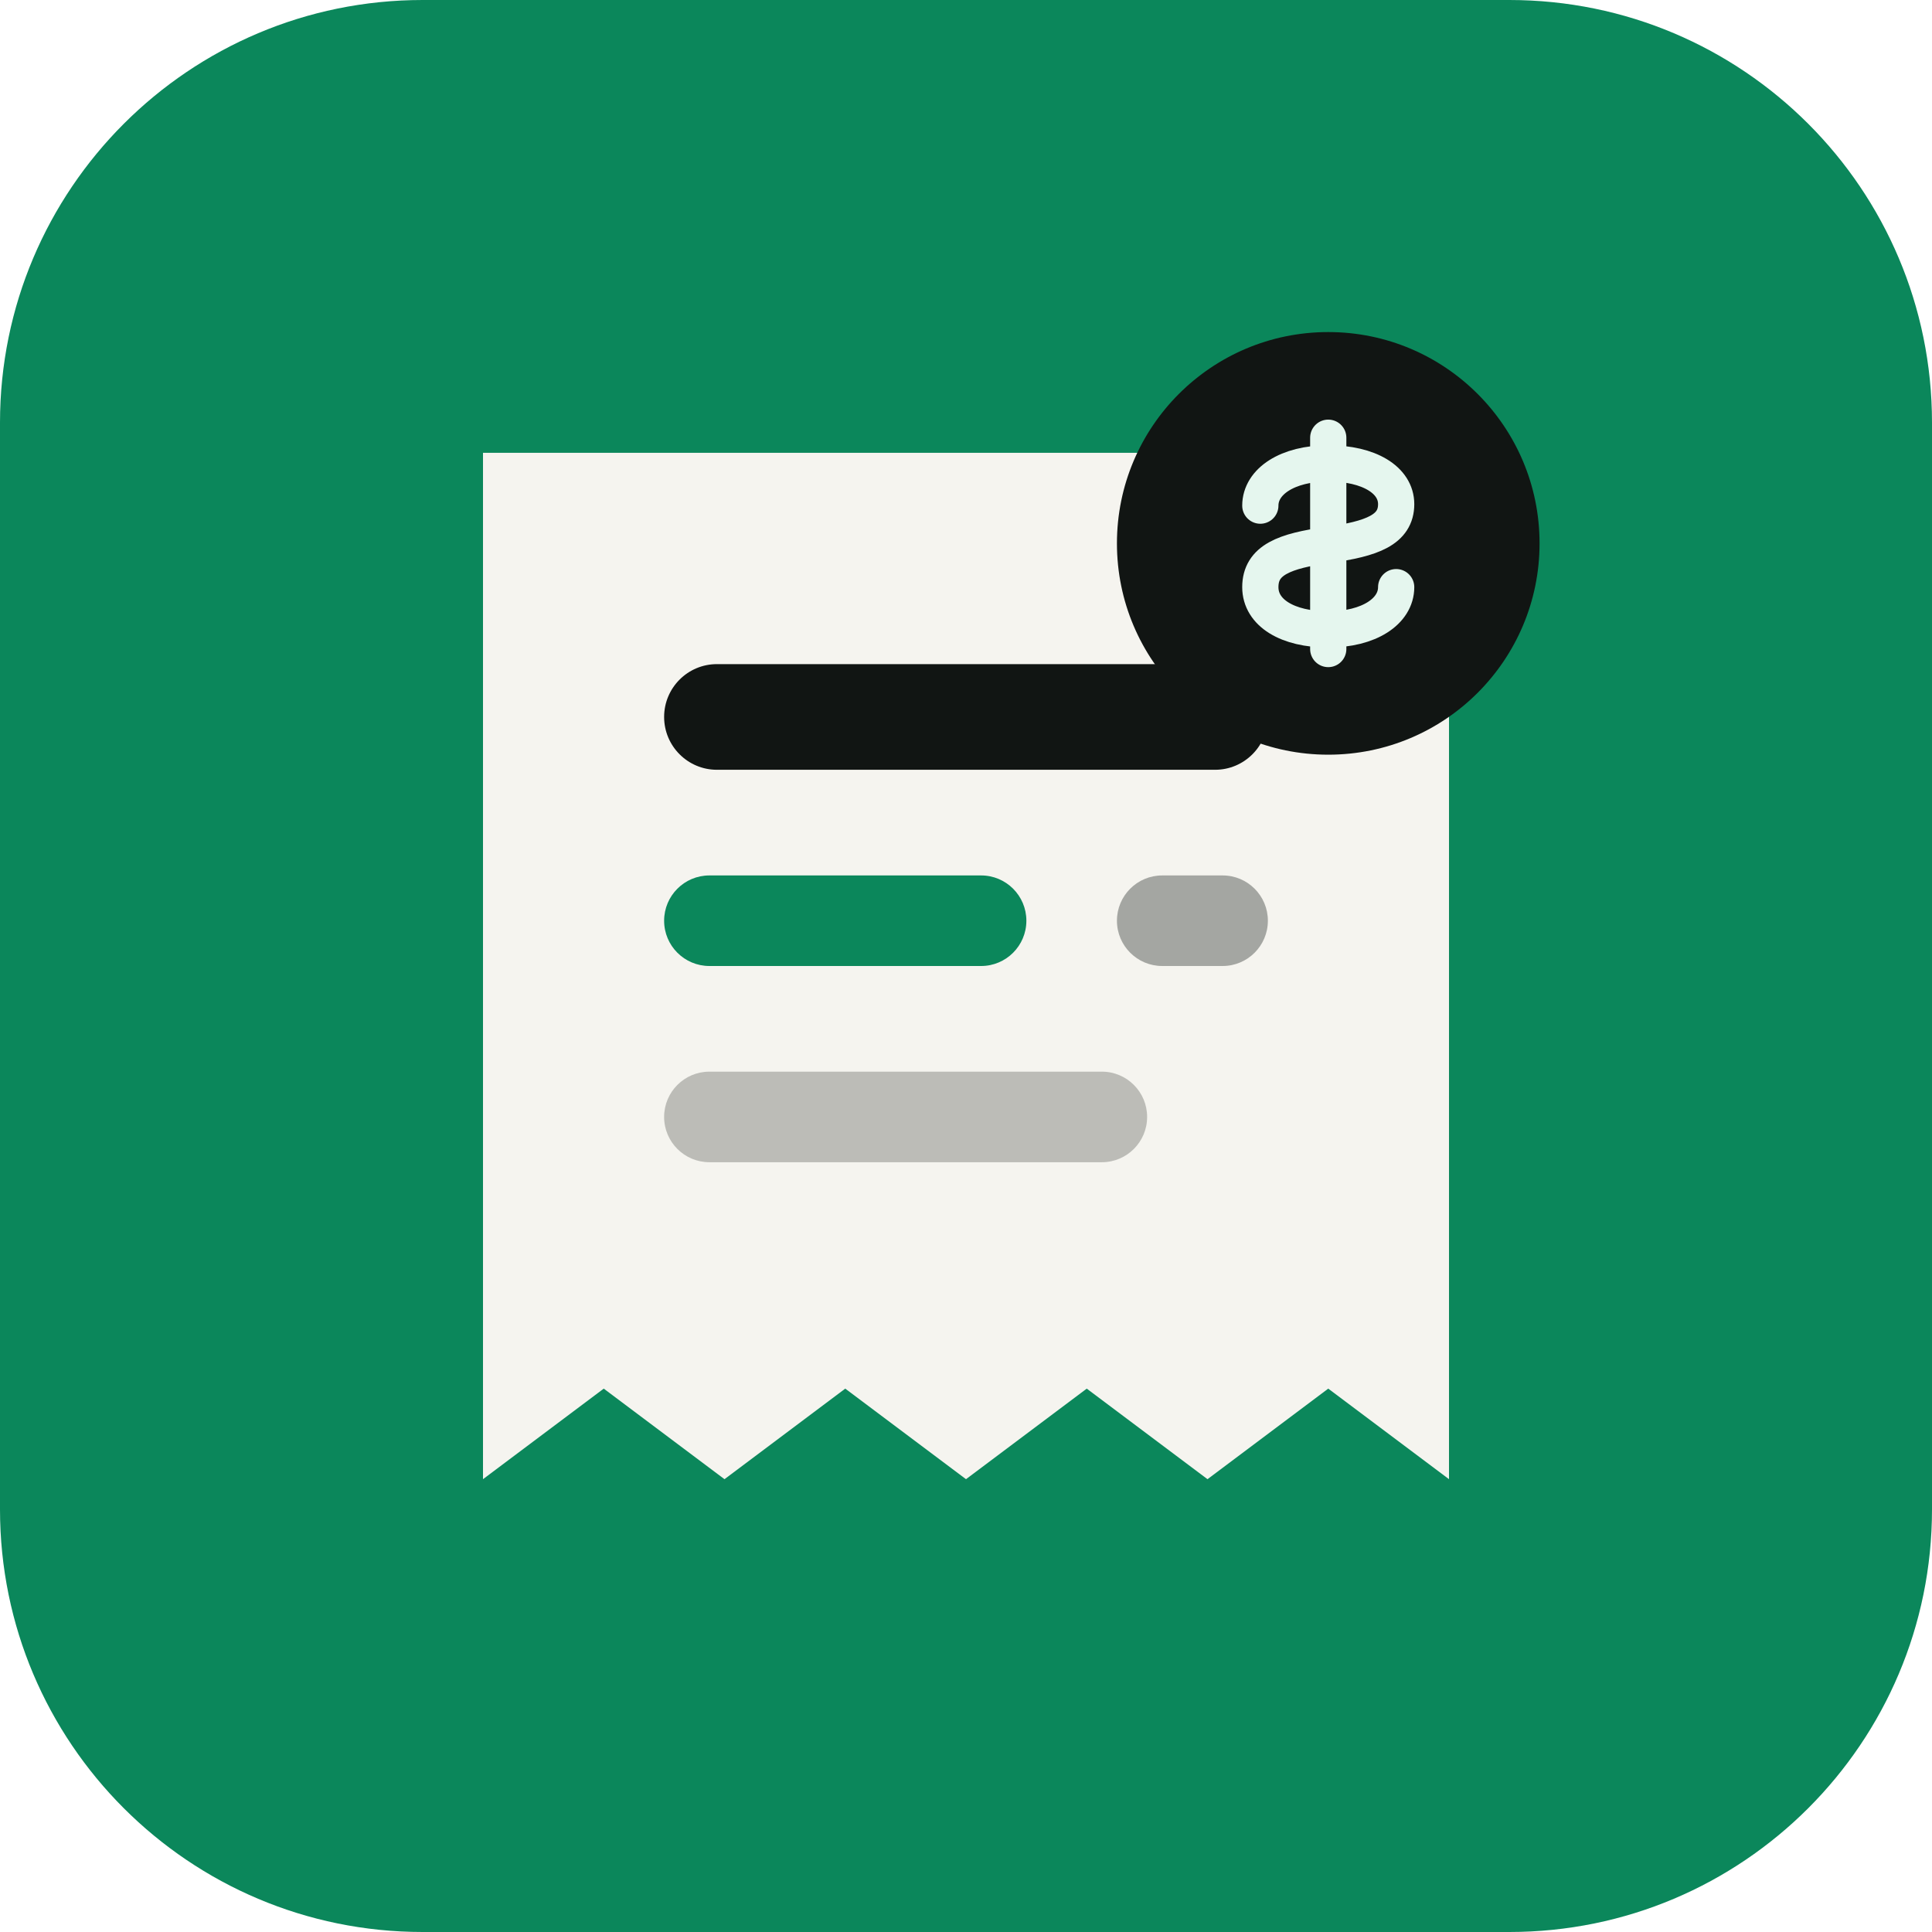
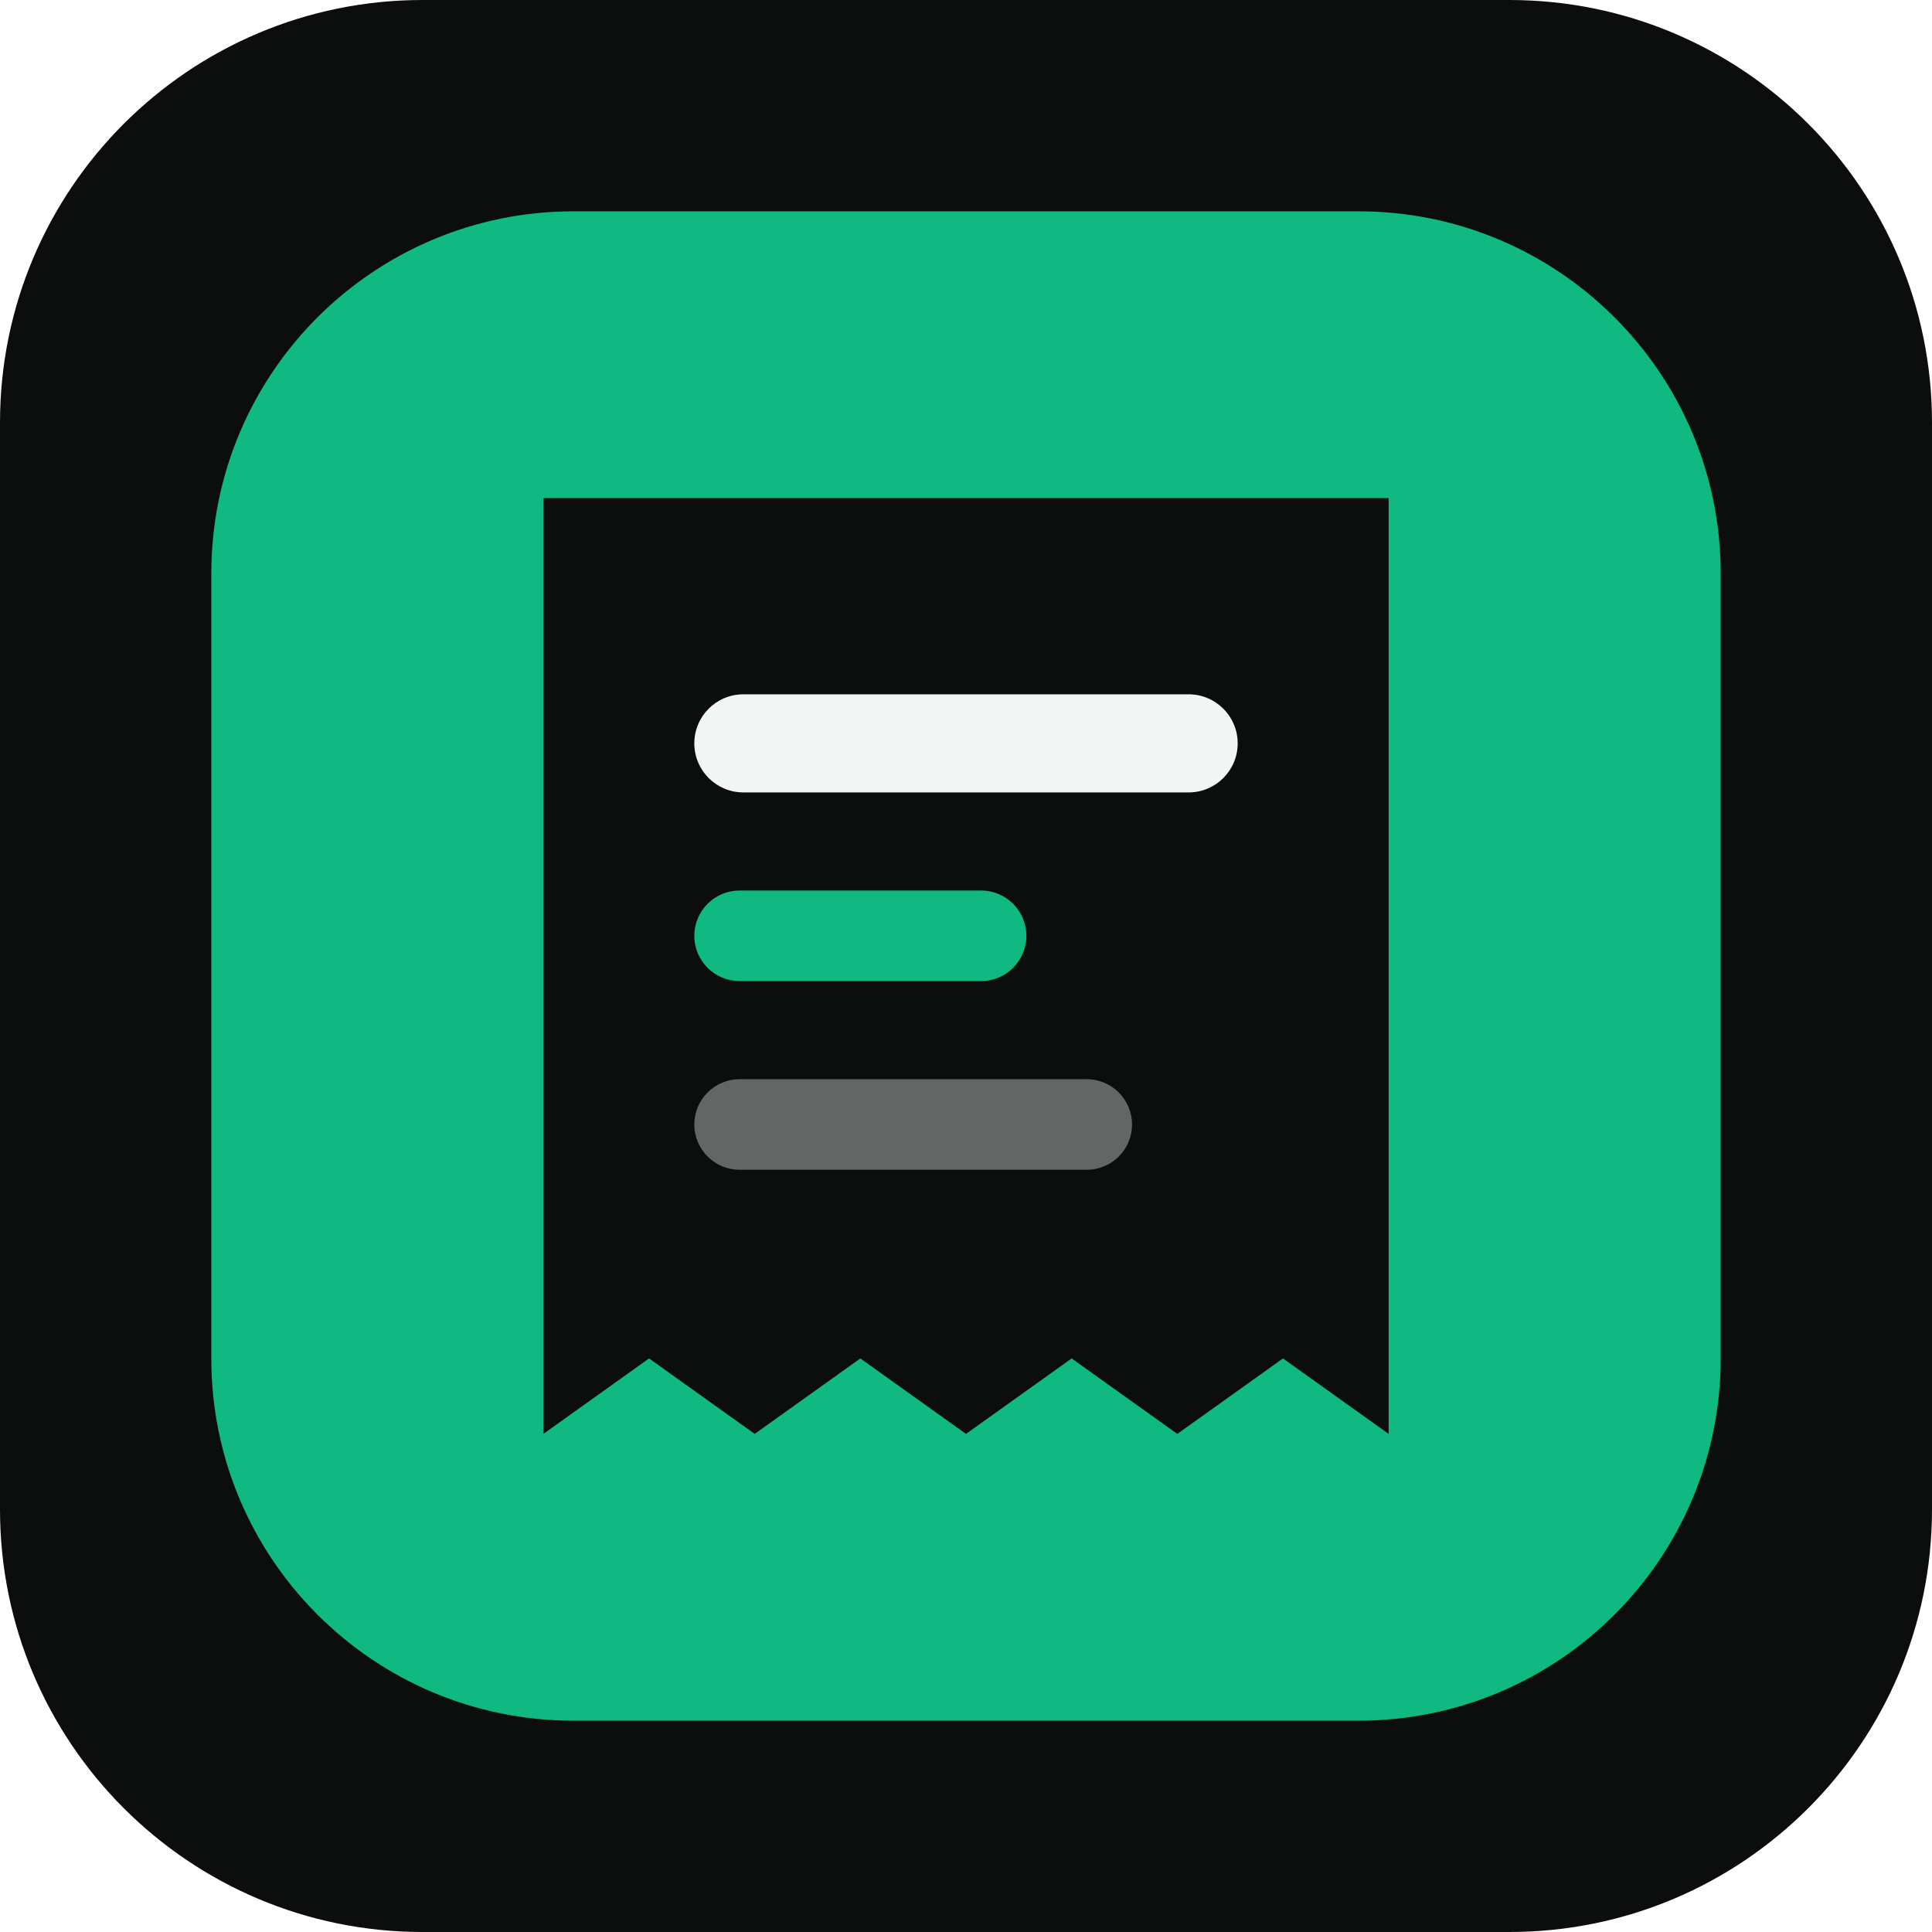
<svg xmlns="http://www.w3.org/2000/svg" viewBox="0 0 128 128" fill="none">
-   <rect width="128" height="128" rx="28" fill="#0B875B" />
-   <path d="M32 30h64v68l-8-6-8 6-8-6-8 6-8-6-8 6-8-6-8 6V30z" fill="#F5F4EF" />
-   <rect x="44" y="44" width="40" height="7" rx="3.5" fill="#111513" />
-   <rect x="44" y="58" width="24" height="6" rx="3" fill="#0B875B" />
-   <rect x="74" y="58" width="10" height="6" rx="3" fill="#111513" fill-opacity="0.35" />
-   <rect x="44" y="71" width="32" height="6" rx="3" fill="#111513" fill-opacity="0.25" />
-   <circle cx="88" cy="36" r="14" fill="#111513" />
-   <path d="M88 29v14M83.5 33.5c0-1.6 1.8-2.8 4.5-2.8s4.5 1.1 4.5 2.7c0 1.7-1.6 2.3-4.5 2.7-2.9.4-4.5 1-4.5 2.8 0 1.7 1.8 2.8 4.5 2.8s4.5-1.2 4.5-2.8" stroke="#E5F6EE" stroke-width="2.4" stroke-linecap="round" />
+   <rect width="128" height="128" rx="28" fill="#0B0E0D" />
+   <rect x="14" y="14" width="100" height="100" rx="24" fill="#10B981" />
+   <path d="M36 33h56v62l-7-5-7 5-7-5-7 5-7-5-7 5-7-5-7 5V33z" fill="#0B0E0D" />
+   <rect x="46" y="46" width="36" height="6.5" rx="3.25" fill="#F2F5F3" />
+   <rect x="46" y="59" width="22" height="6" rx="3" fill="#10B981" />
+   <rect x="46" y="71.5" width="29" height="6" rx="3" fill="#F2F5F3" fill-opacity="0.38" />
</svg>
